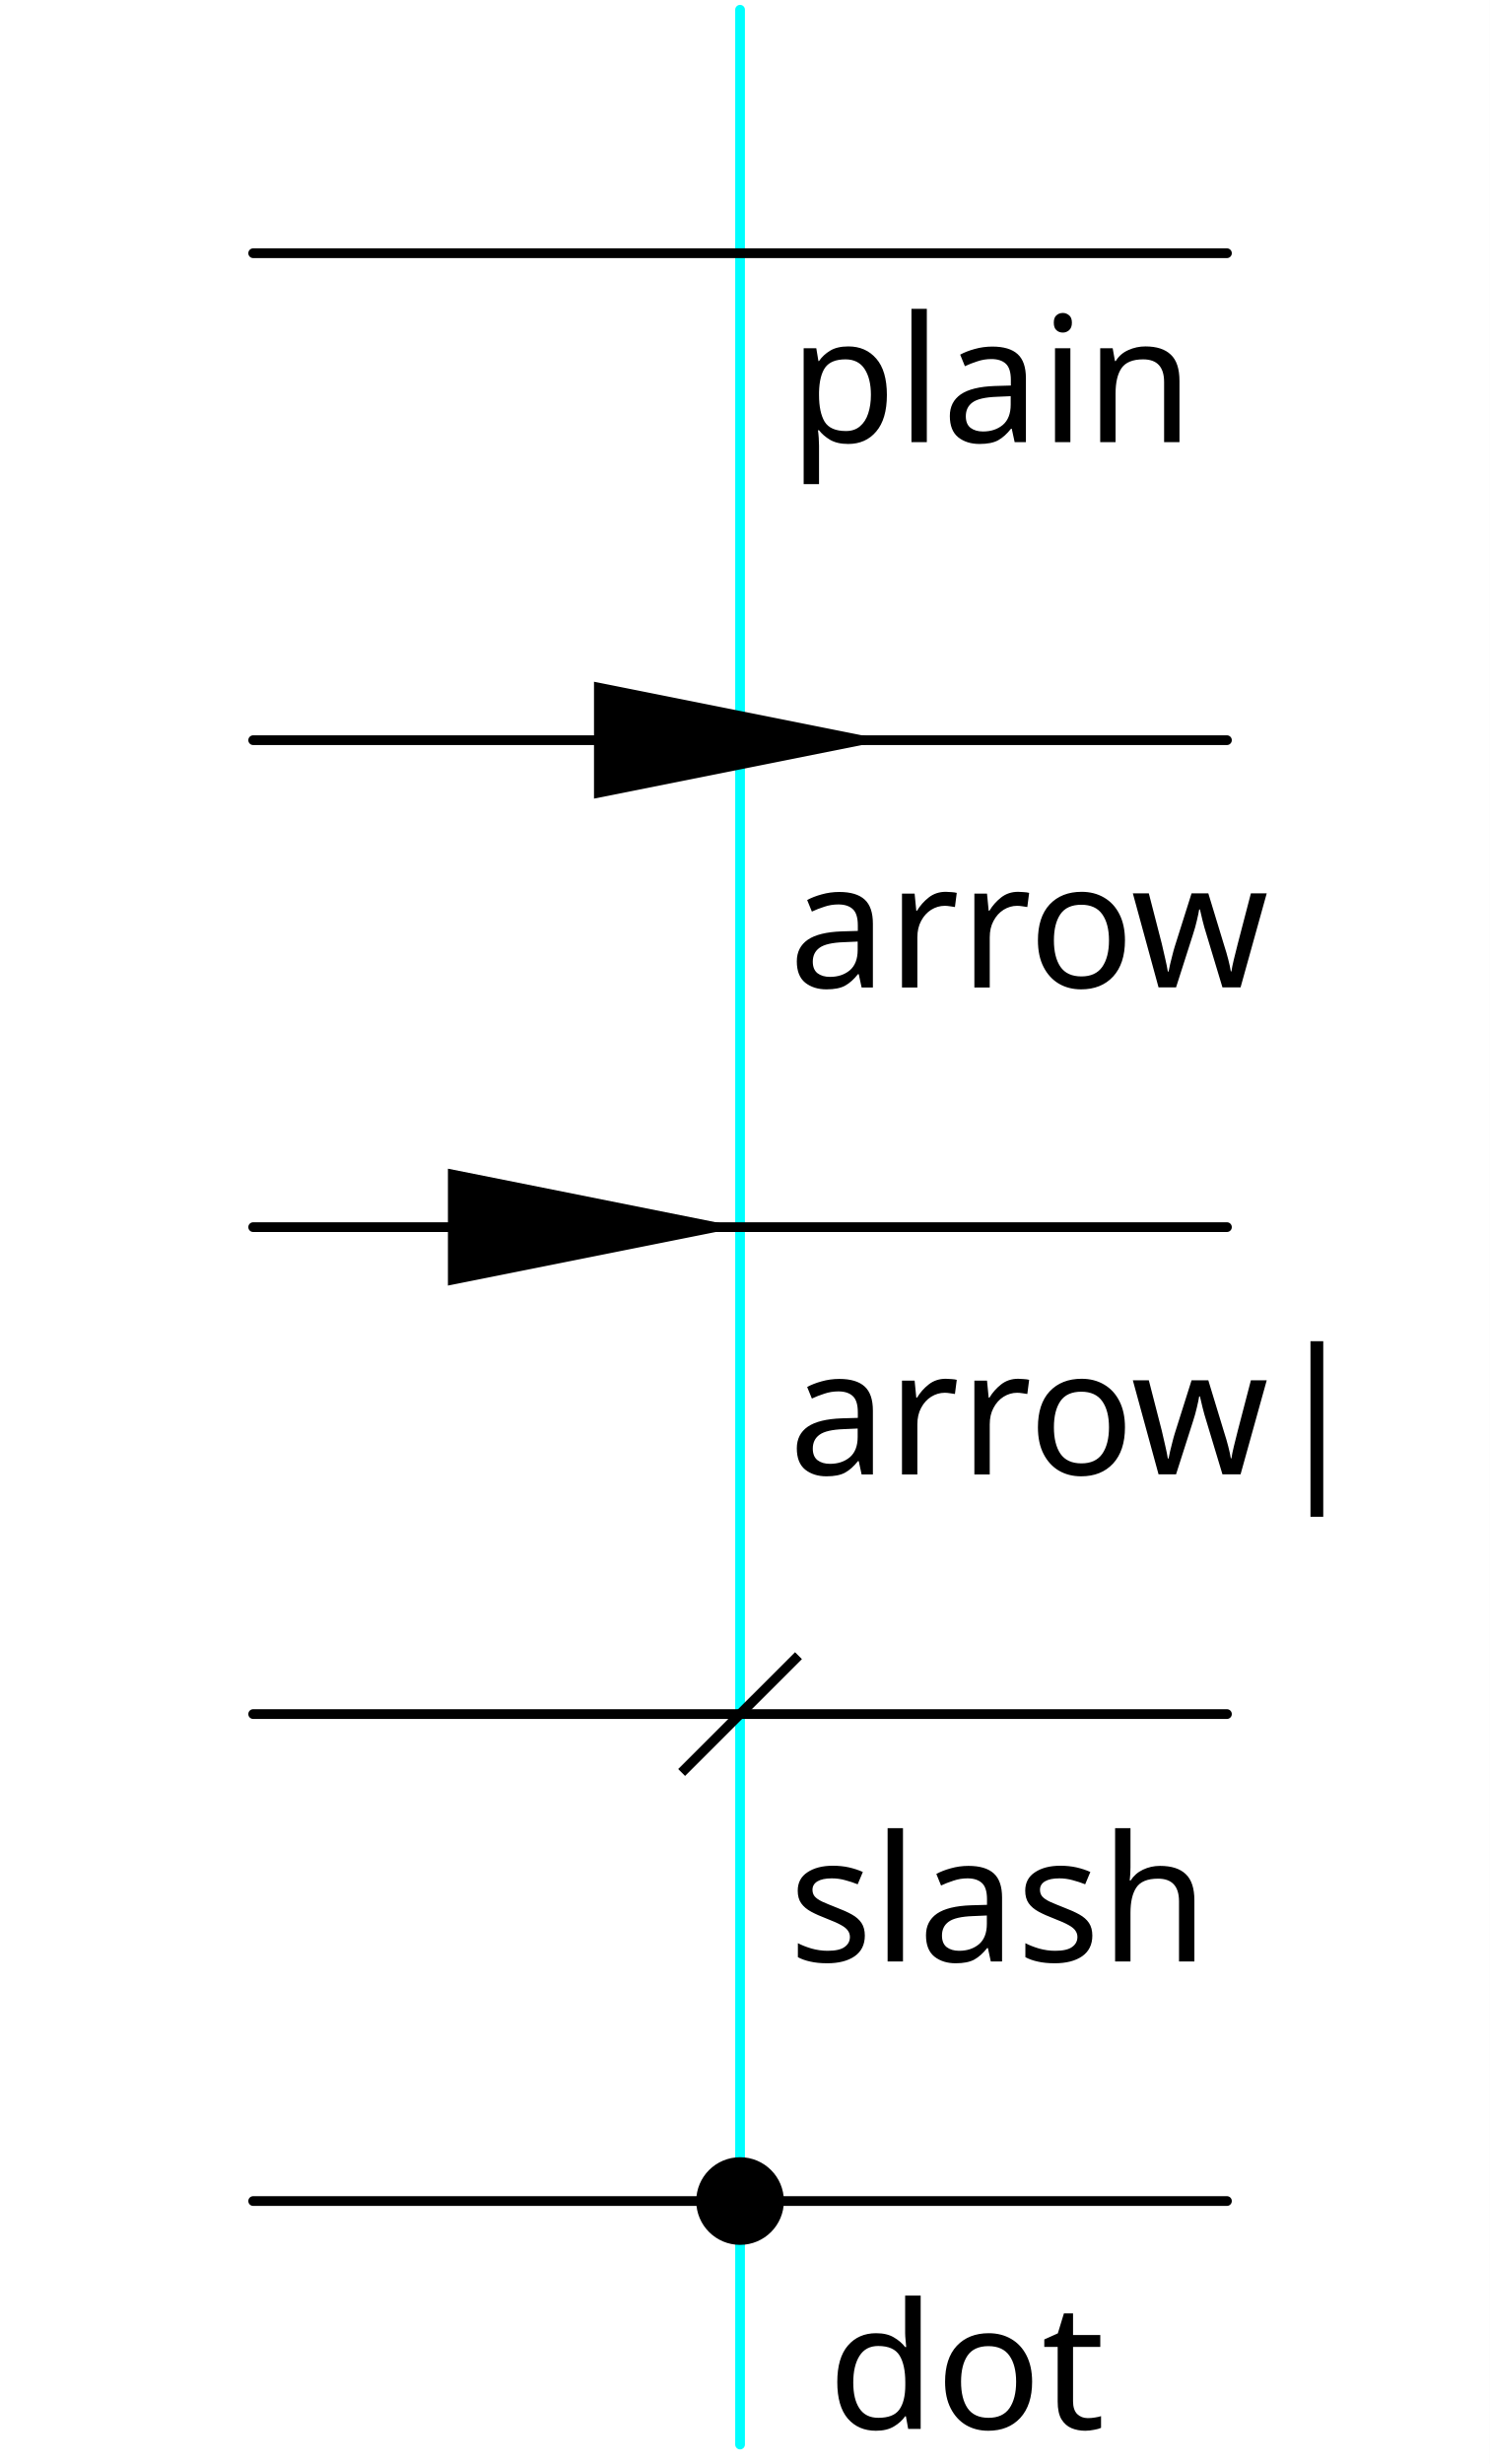
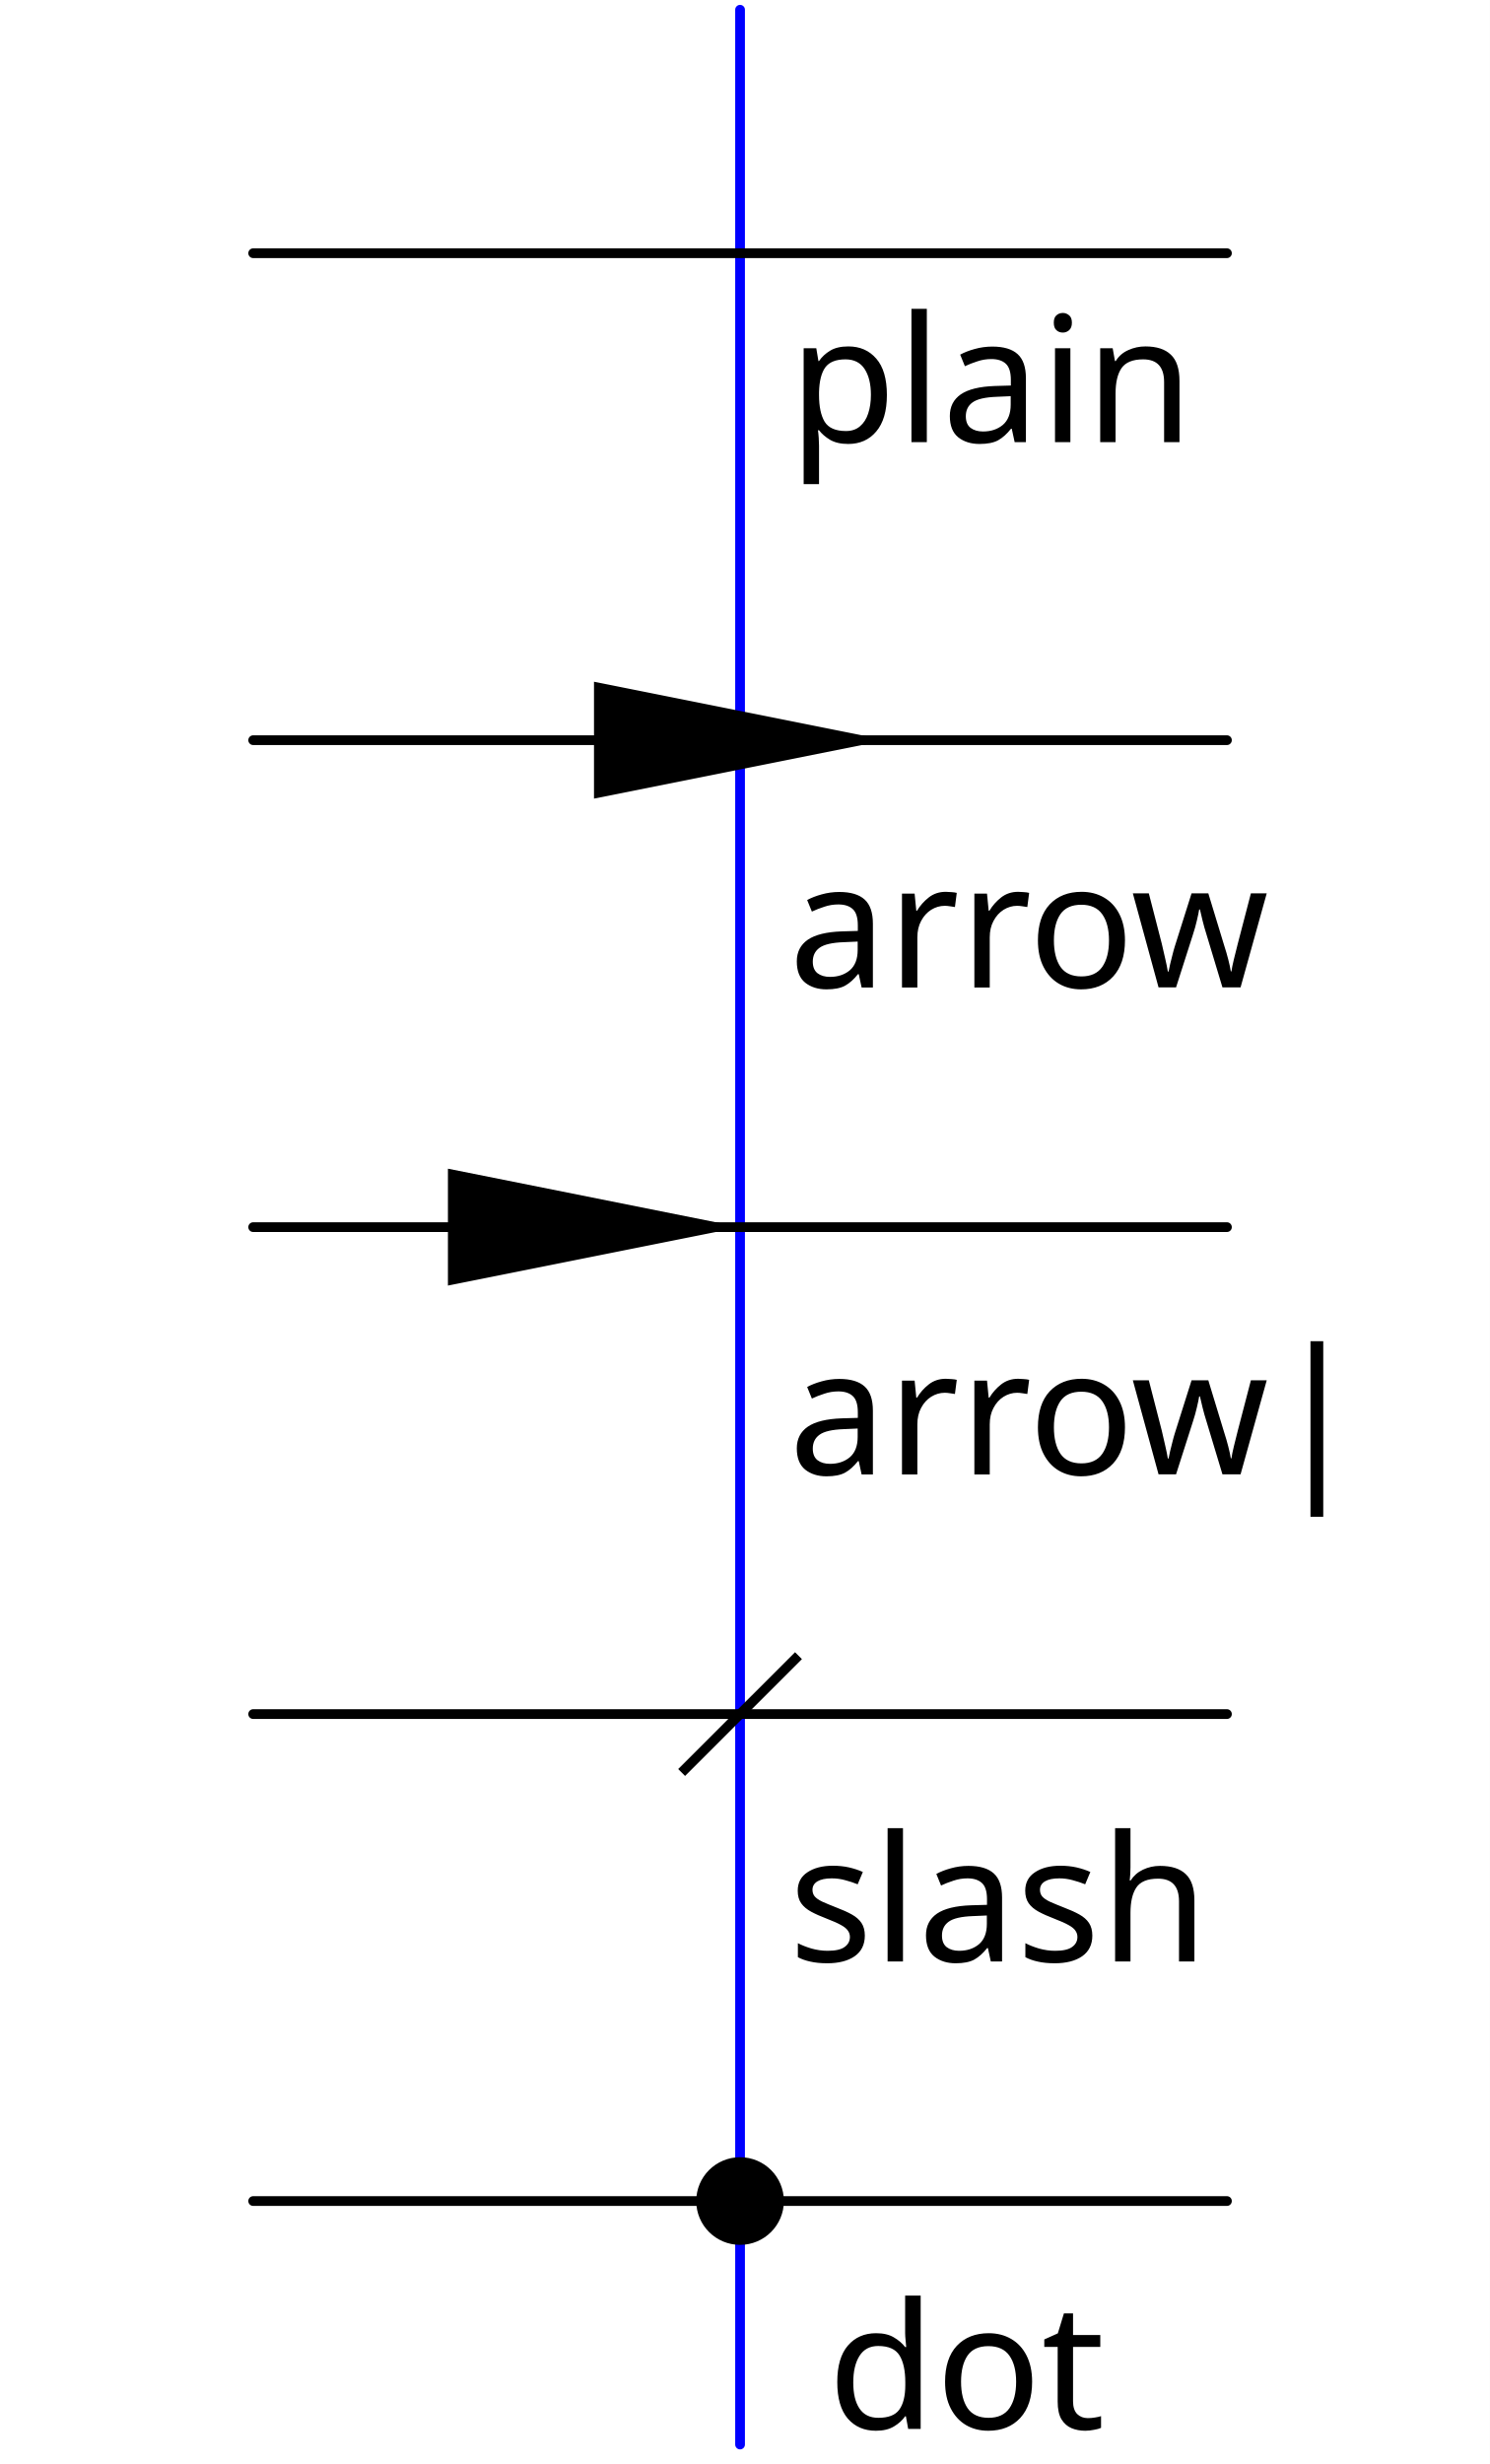
<svg xmlns="http://www.w3.org/2000/svg" baseProfile="full" height="100%" version="1.1" viewBox="-76.0,-26,153.0,253" width="100%">
  <defs />
  <g id="bkgnd">
    <rect fill="white" height="253" stroke="none" stroke-width="1" width="153.0" x="-76.0" y="-26" />
  </g>
  <g id="wire">
-     <polyline fill="none" points="0,-25 0,225" stroke="cyan" stroke-linecap="round" stroke-width="1" />
+     <polyline fill="none" points="0,-25 0,225" stroke="blue" stroke-linecap="round" stroke-width="1" />
  </g>
  <g id="symbol" transform="translate(0,0)">
    <rect fill="none" height="50" stroke="none" width="150" x="-75.0" y="-25.0" />
  </g>
  <g id="text">
    <text fill="black" font-family="sans-serif" font-size="18" text-anchor="start" x="5" y="19.4">plain</text>
  </g>
  <g id="wire">
    <polyline fill="none" points="-50,0 50,0" stroke="black" stroke-linecap="round" stroke-width="1" />
  </g>
  <g id="symbol" transform="translate(0,50)">
    <rect fill="none" height="50" stroke="none" width="150" x="-75.0" y="-25.0" />
    <polygon fill="black" points="15.0,0 -15.0,6.0 -15.0,-6.0" stroke="none" />
  </g>
  <g id="text">
    <text fill="black" font-family="sans-serif" font-size="18" text-anchor="start" x="5" y="75.4">arrow</text>
  </g>
  <g id="wire">
    <polyline fill="none" points="-50,50 50,50" stroke="black" stroke-linecap="round" stroke-width="1" />
  </g>
  <g id="symbol" transform="translate(0,100)">
    <rect fill="none" height="50" stroke="none" width="150" x="-75.0" y="-25.0" />
    <polygon fill="black" points="0,0 -30,6.0 -30,-6.0" stroke="none" />
  </g>
  <g id="text">
    <text fill="black" font-family="sans-serif" font-size="18" text-anchor="start" x="5" y="125.4">arrow|</text>
  </g>
  <g id="wire">
    <polyline fill="none" points="-50,100 50,100" stroke="black" stroke-linecap="round" stroke-width="1" />
  </g>
  <g id="symbol" transform="translate(0,150)">
    <rect fill="none" height="50" stroke="none" width="150" x="-75.0" y="-25.0" />
    <line stroke="black" stroke-width="1" x1="-6.0" x2="6.0" y1="6.0" y2="-6.0" />
  </g>
  <g id="text">
    <text fill="black" font-family="sans-serif" font-size="18" text-anchor="start" x="5" y="175.4">slash</text>
  </g>
  <g id="wire">
    <polyline fill="none" points="-50,150 50,150" stroke="black" stroke-linecap="round" stroke-width="1" />
  </g>
  <g id="symbol" transform="translate(0,200)">
    <rect fill="none" height="50" stroke="none" width="150" x="-75.0" y="-25.0" />
    <circle cx="0" cy="0" fill="black" r="4" stroke="black" stroke-width="1" />
  </g>
  <g id="text">
    <text fill="black" font-family="sans-serif" font-size="18" text-anchor="start" x="9" y="223.4">dot</text>
  </g>
  <g id="wire">
    <polyline fill="none" points="-50,200 50,200" stroke="black" stroke-linecap="round" stroke-width="1" />
  </g>
</svg>
